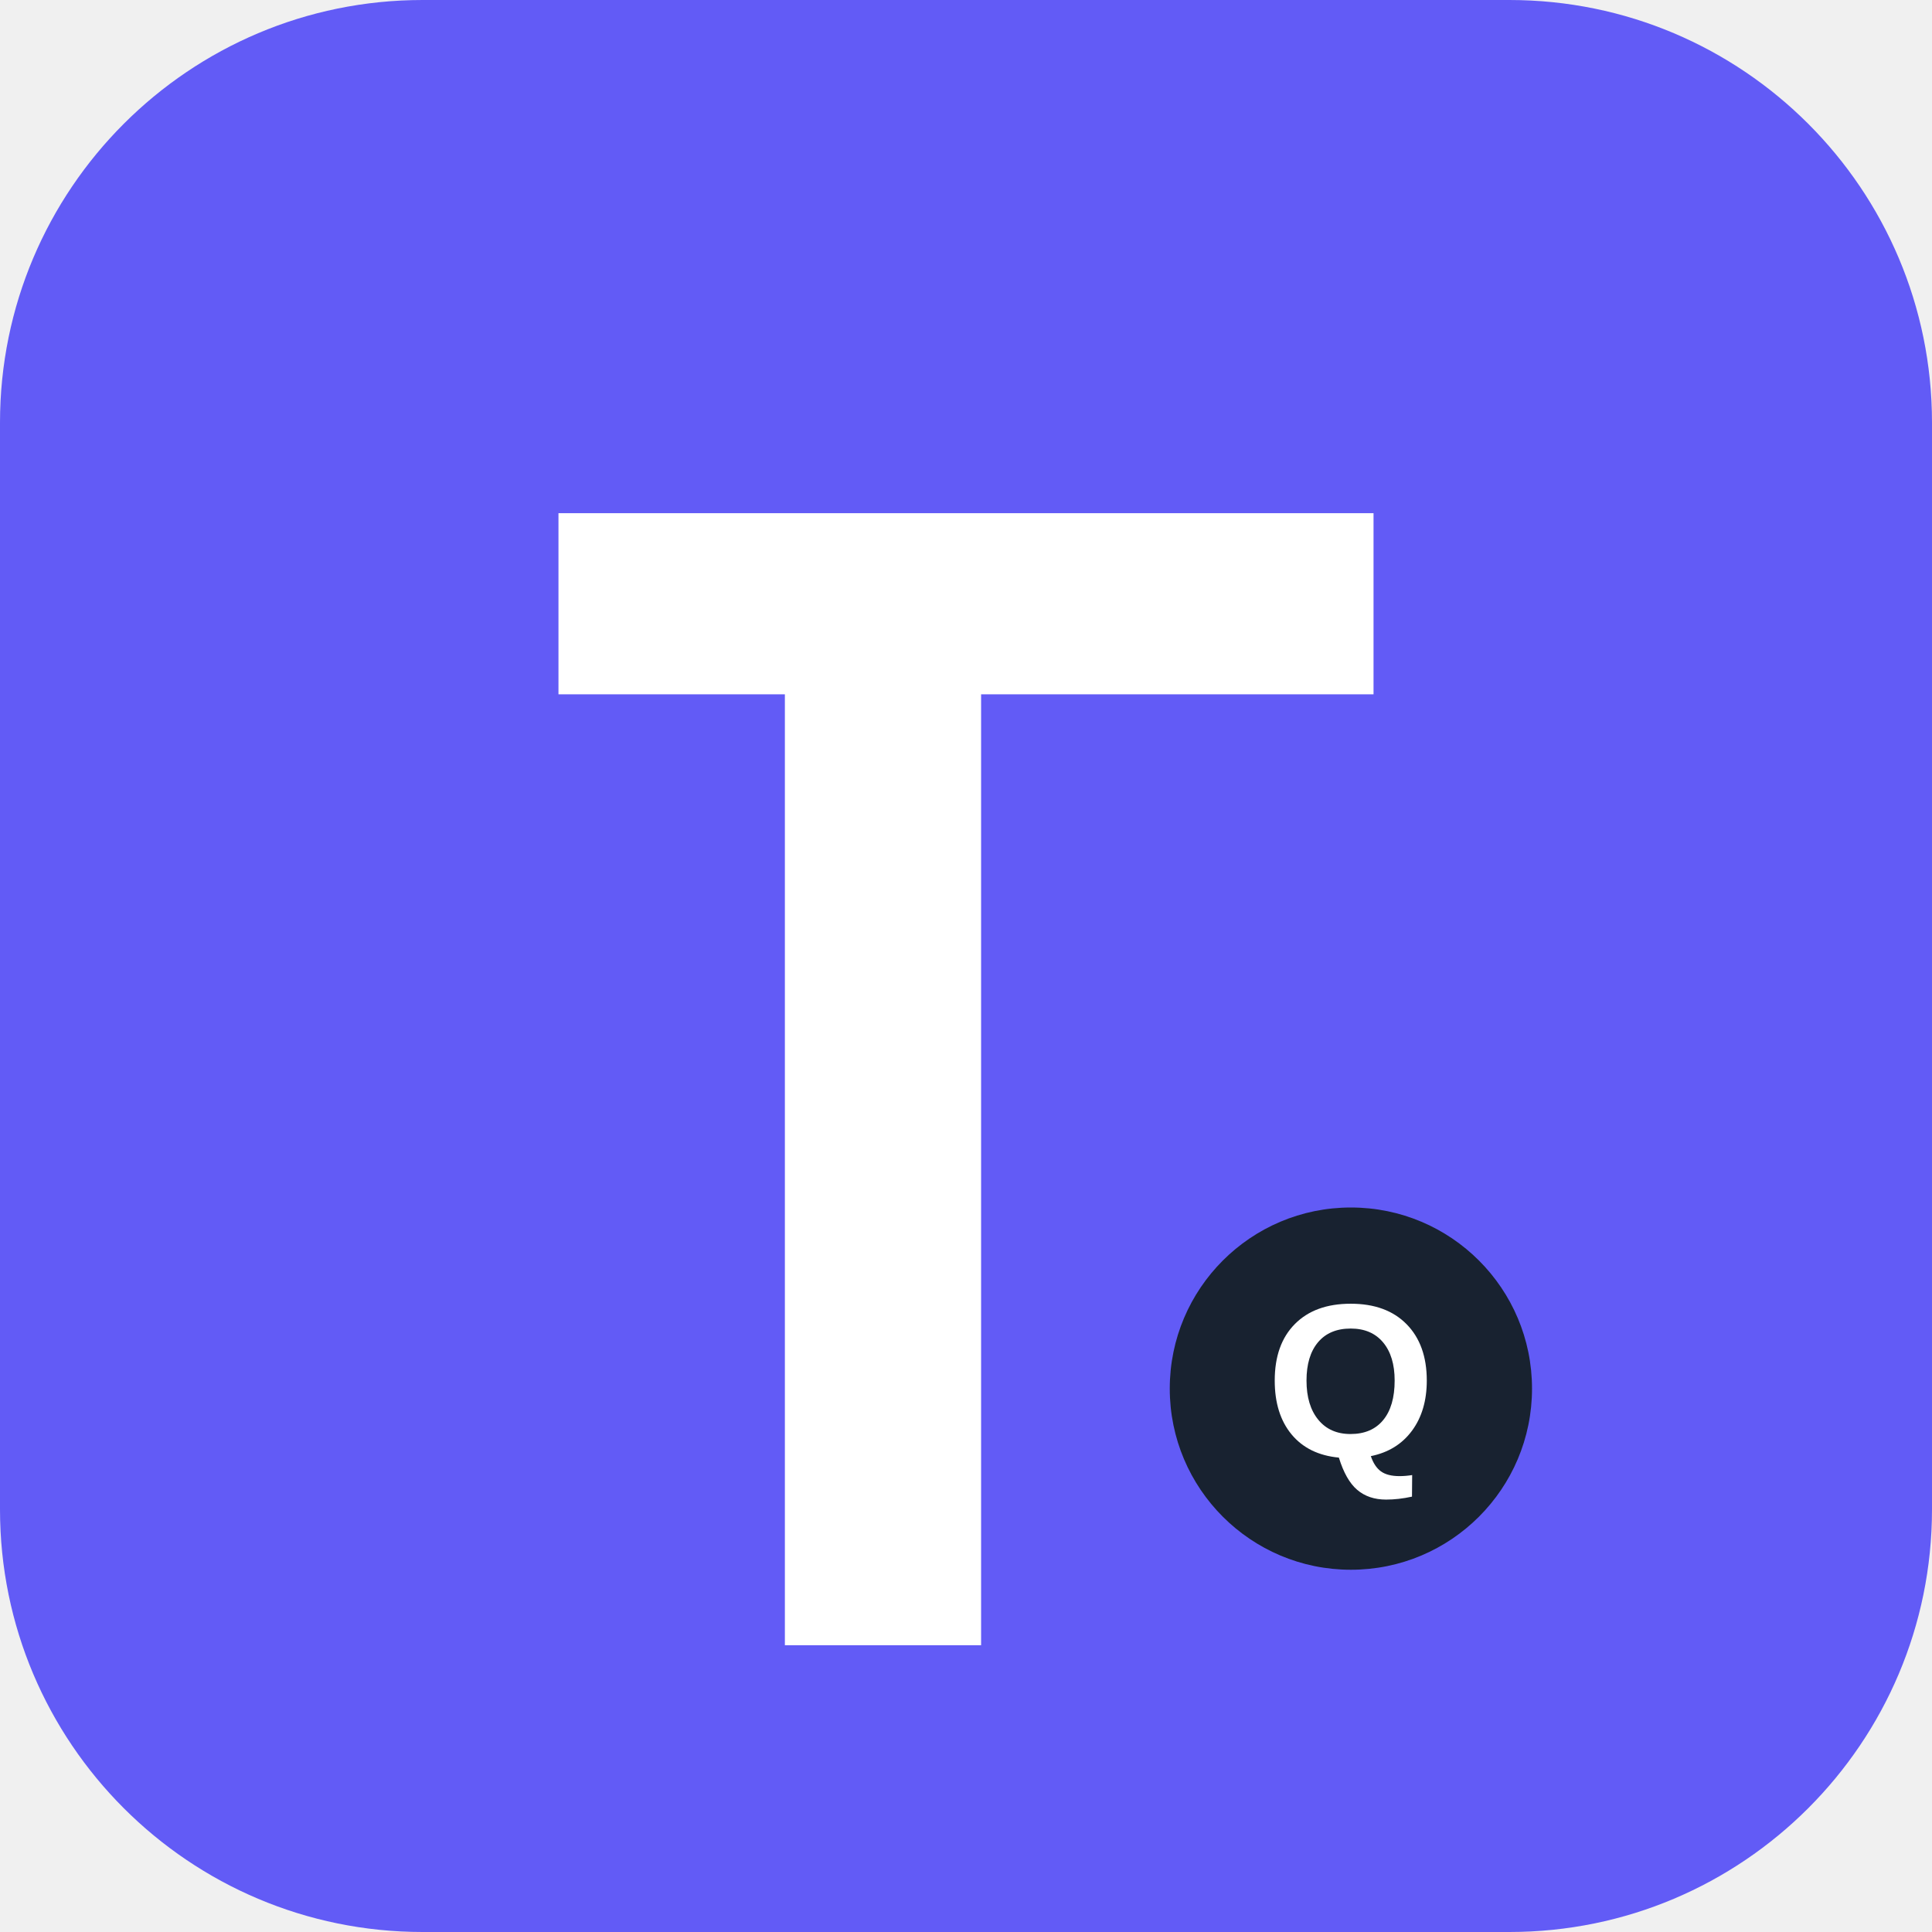
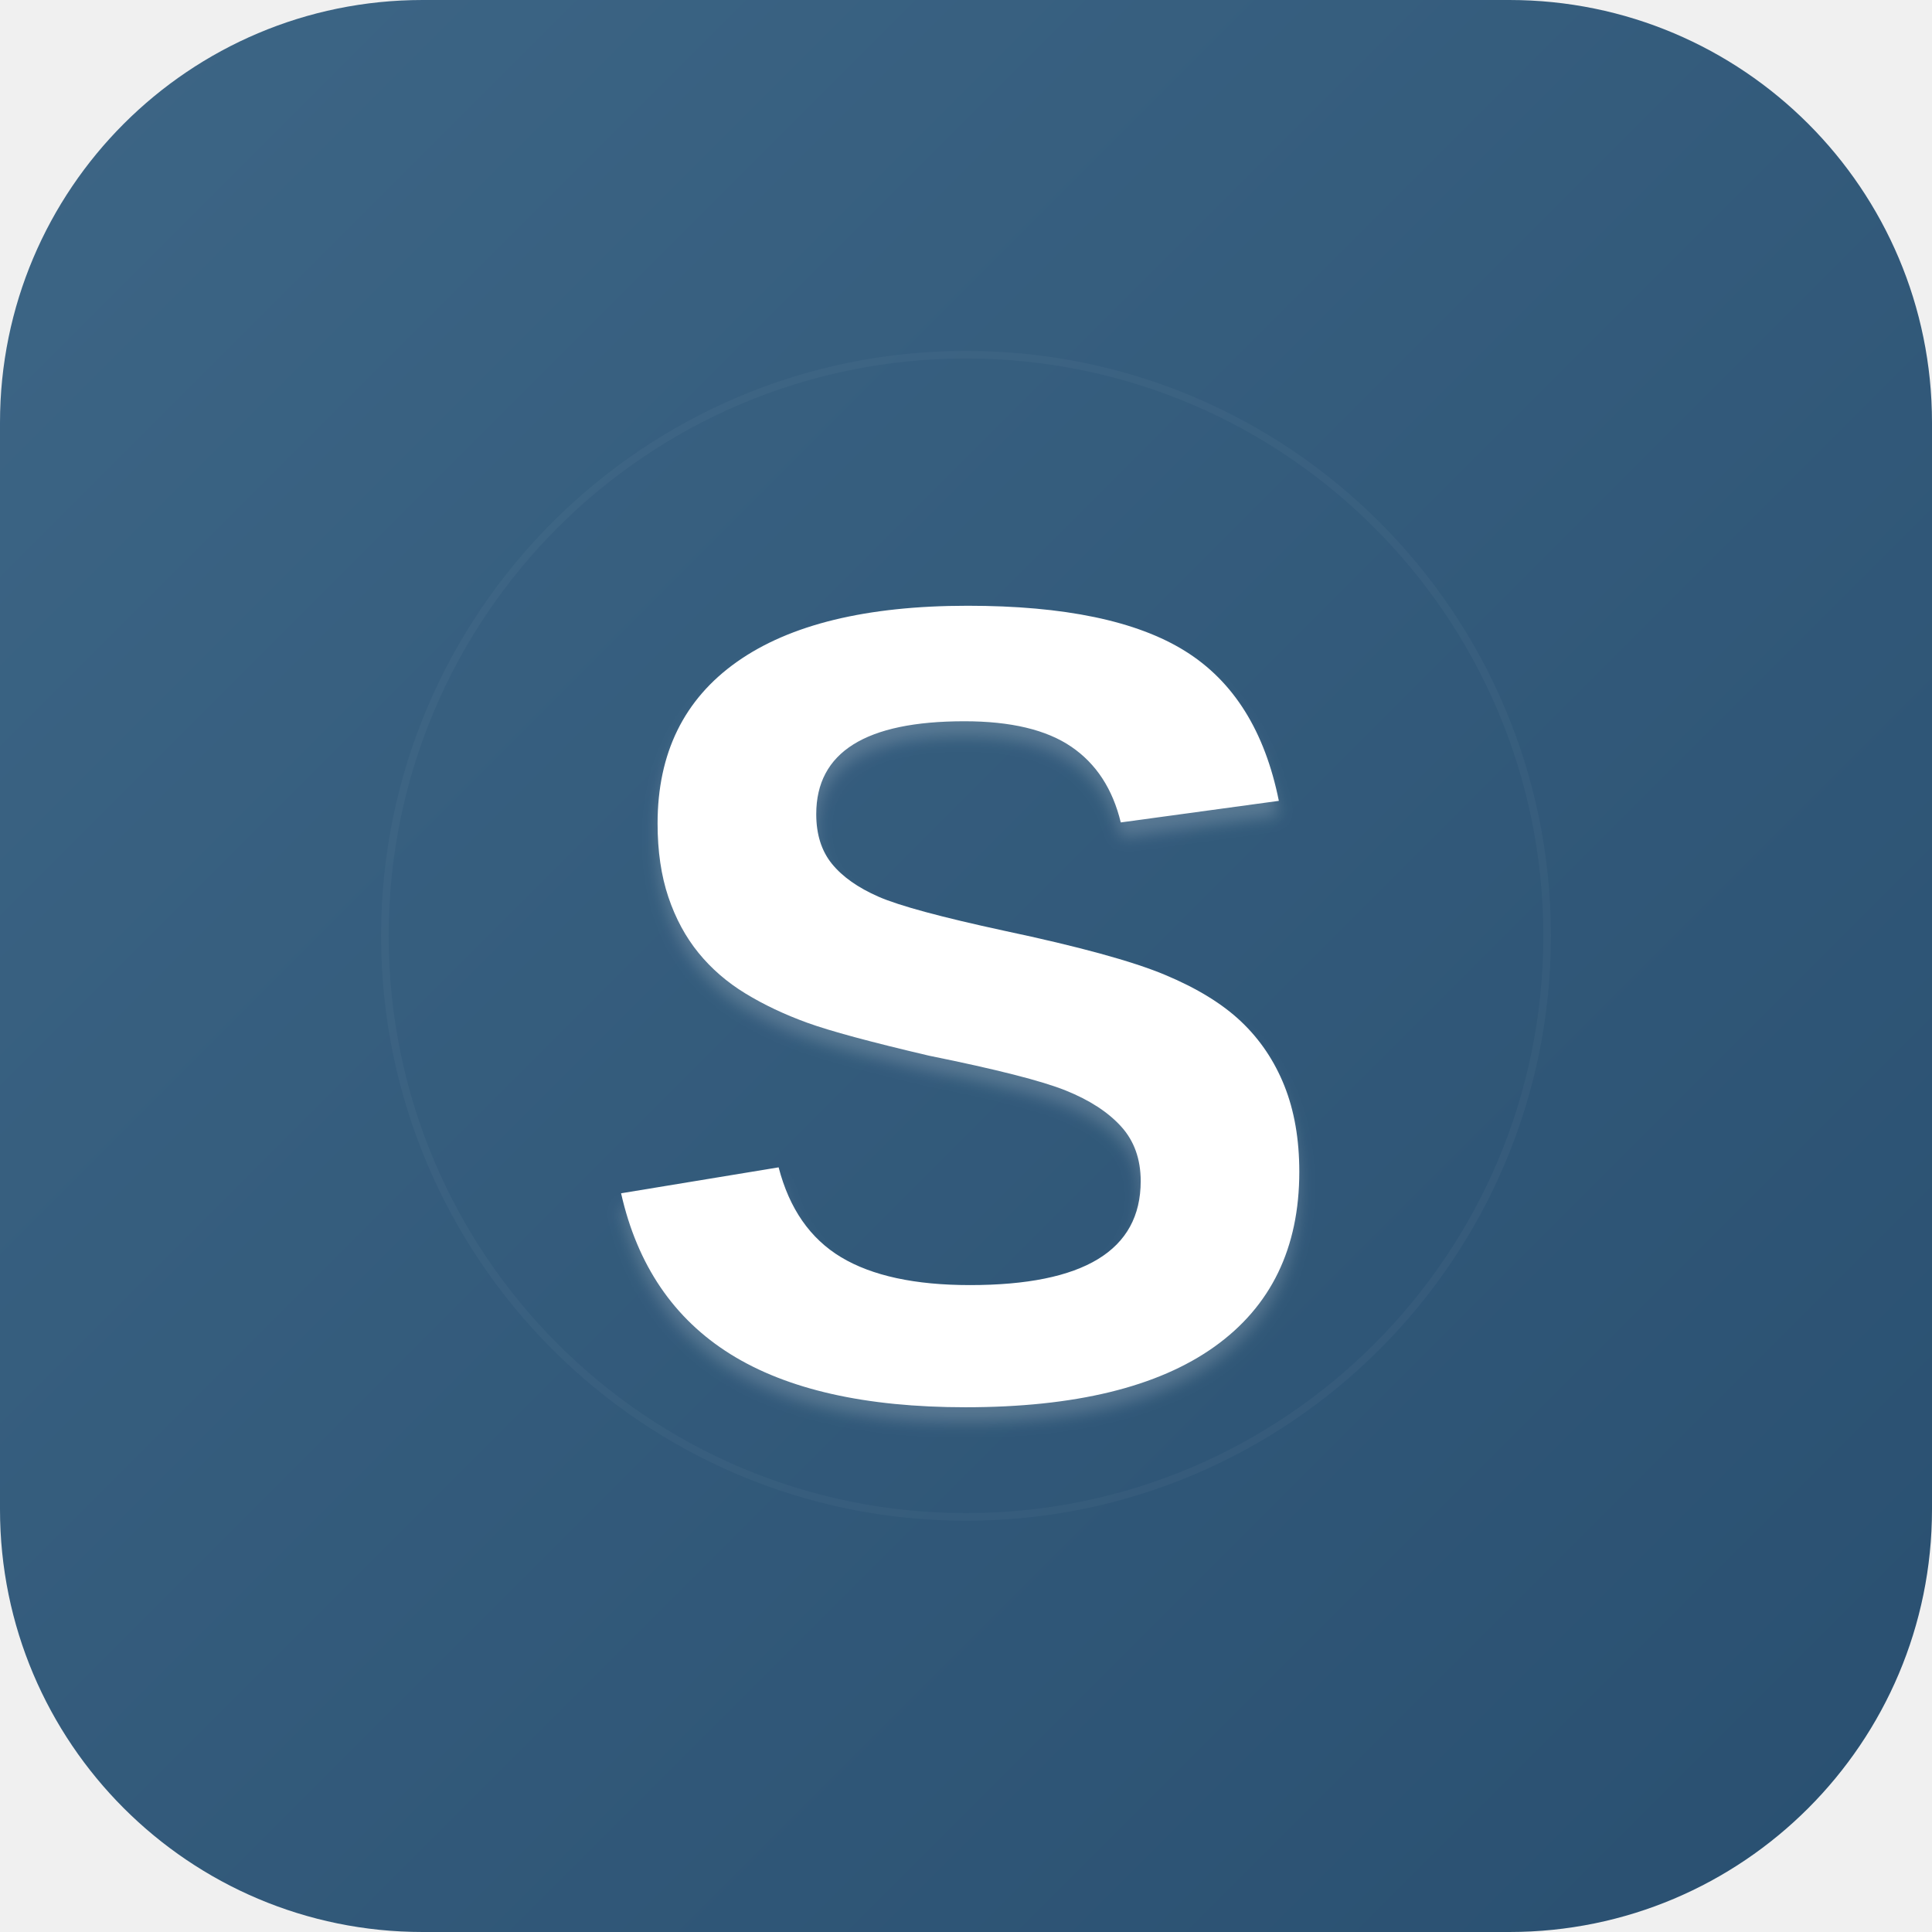
<svg xmlns="http://www.w3.org/2000/svg" viewBox="0 0 512 512">
-   <rect width="512" height="512" rx="112" fill="#625bf6" />
-   <path d="M148 136h216v48H260v252h-52V184h-60z" fill="#fff" />
-   <circle cx="358" cy="368" r="48" fill="#182230" />
-   <text x="358" y="386" text-anchor="middle" font-family="Arial,sans-serif" font-size="58" font-weight="700" fill="#fff">Q</text>
+   <defs>
+     <linearGradient id="bg" x1="0" y1="0" x2="1" y2="1">
+       <stop stop-color="#3d6686" />
+       <stop offset="1" stop-color="#294f70" />
+     </linearGradient>
+     <filter id="shadow" x="-30%" y="-30%" width="160%" height="170%">
+       <feDropShadow dx="0" dy="18" stdDeviation="12" flood-color="#142b40" flood-opacity=".55" />
+       <feDropShadow dx="0" dy="4" stdDeviation="2" flood-color="#fff" flood-opacity=".18" />
+     </filter>
+   </defs>
+   <rect width="512" height="512" rx="112" fill="url(#bg)" />
+   <circle cx="256" cy="248" r="154" fill="none" stroke="#fff" stroke-opacity=".035" stroke-width="2" />
+   <text x="256" y="370" text-anchor="middle" font-family="Arial Rounded MT Bold,Segoe UI,Arial,sans-serif" font-size="300" font-weight="800" fill="#fff" filter="url(#shadow)">S</text>
</svg>
